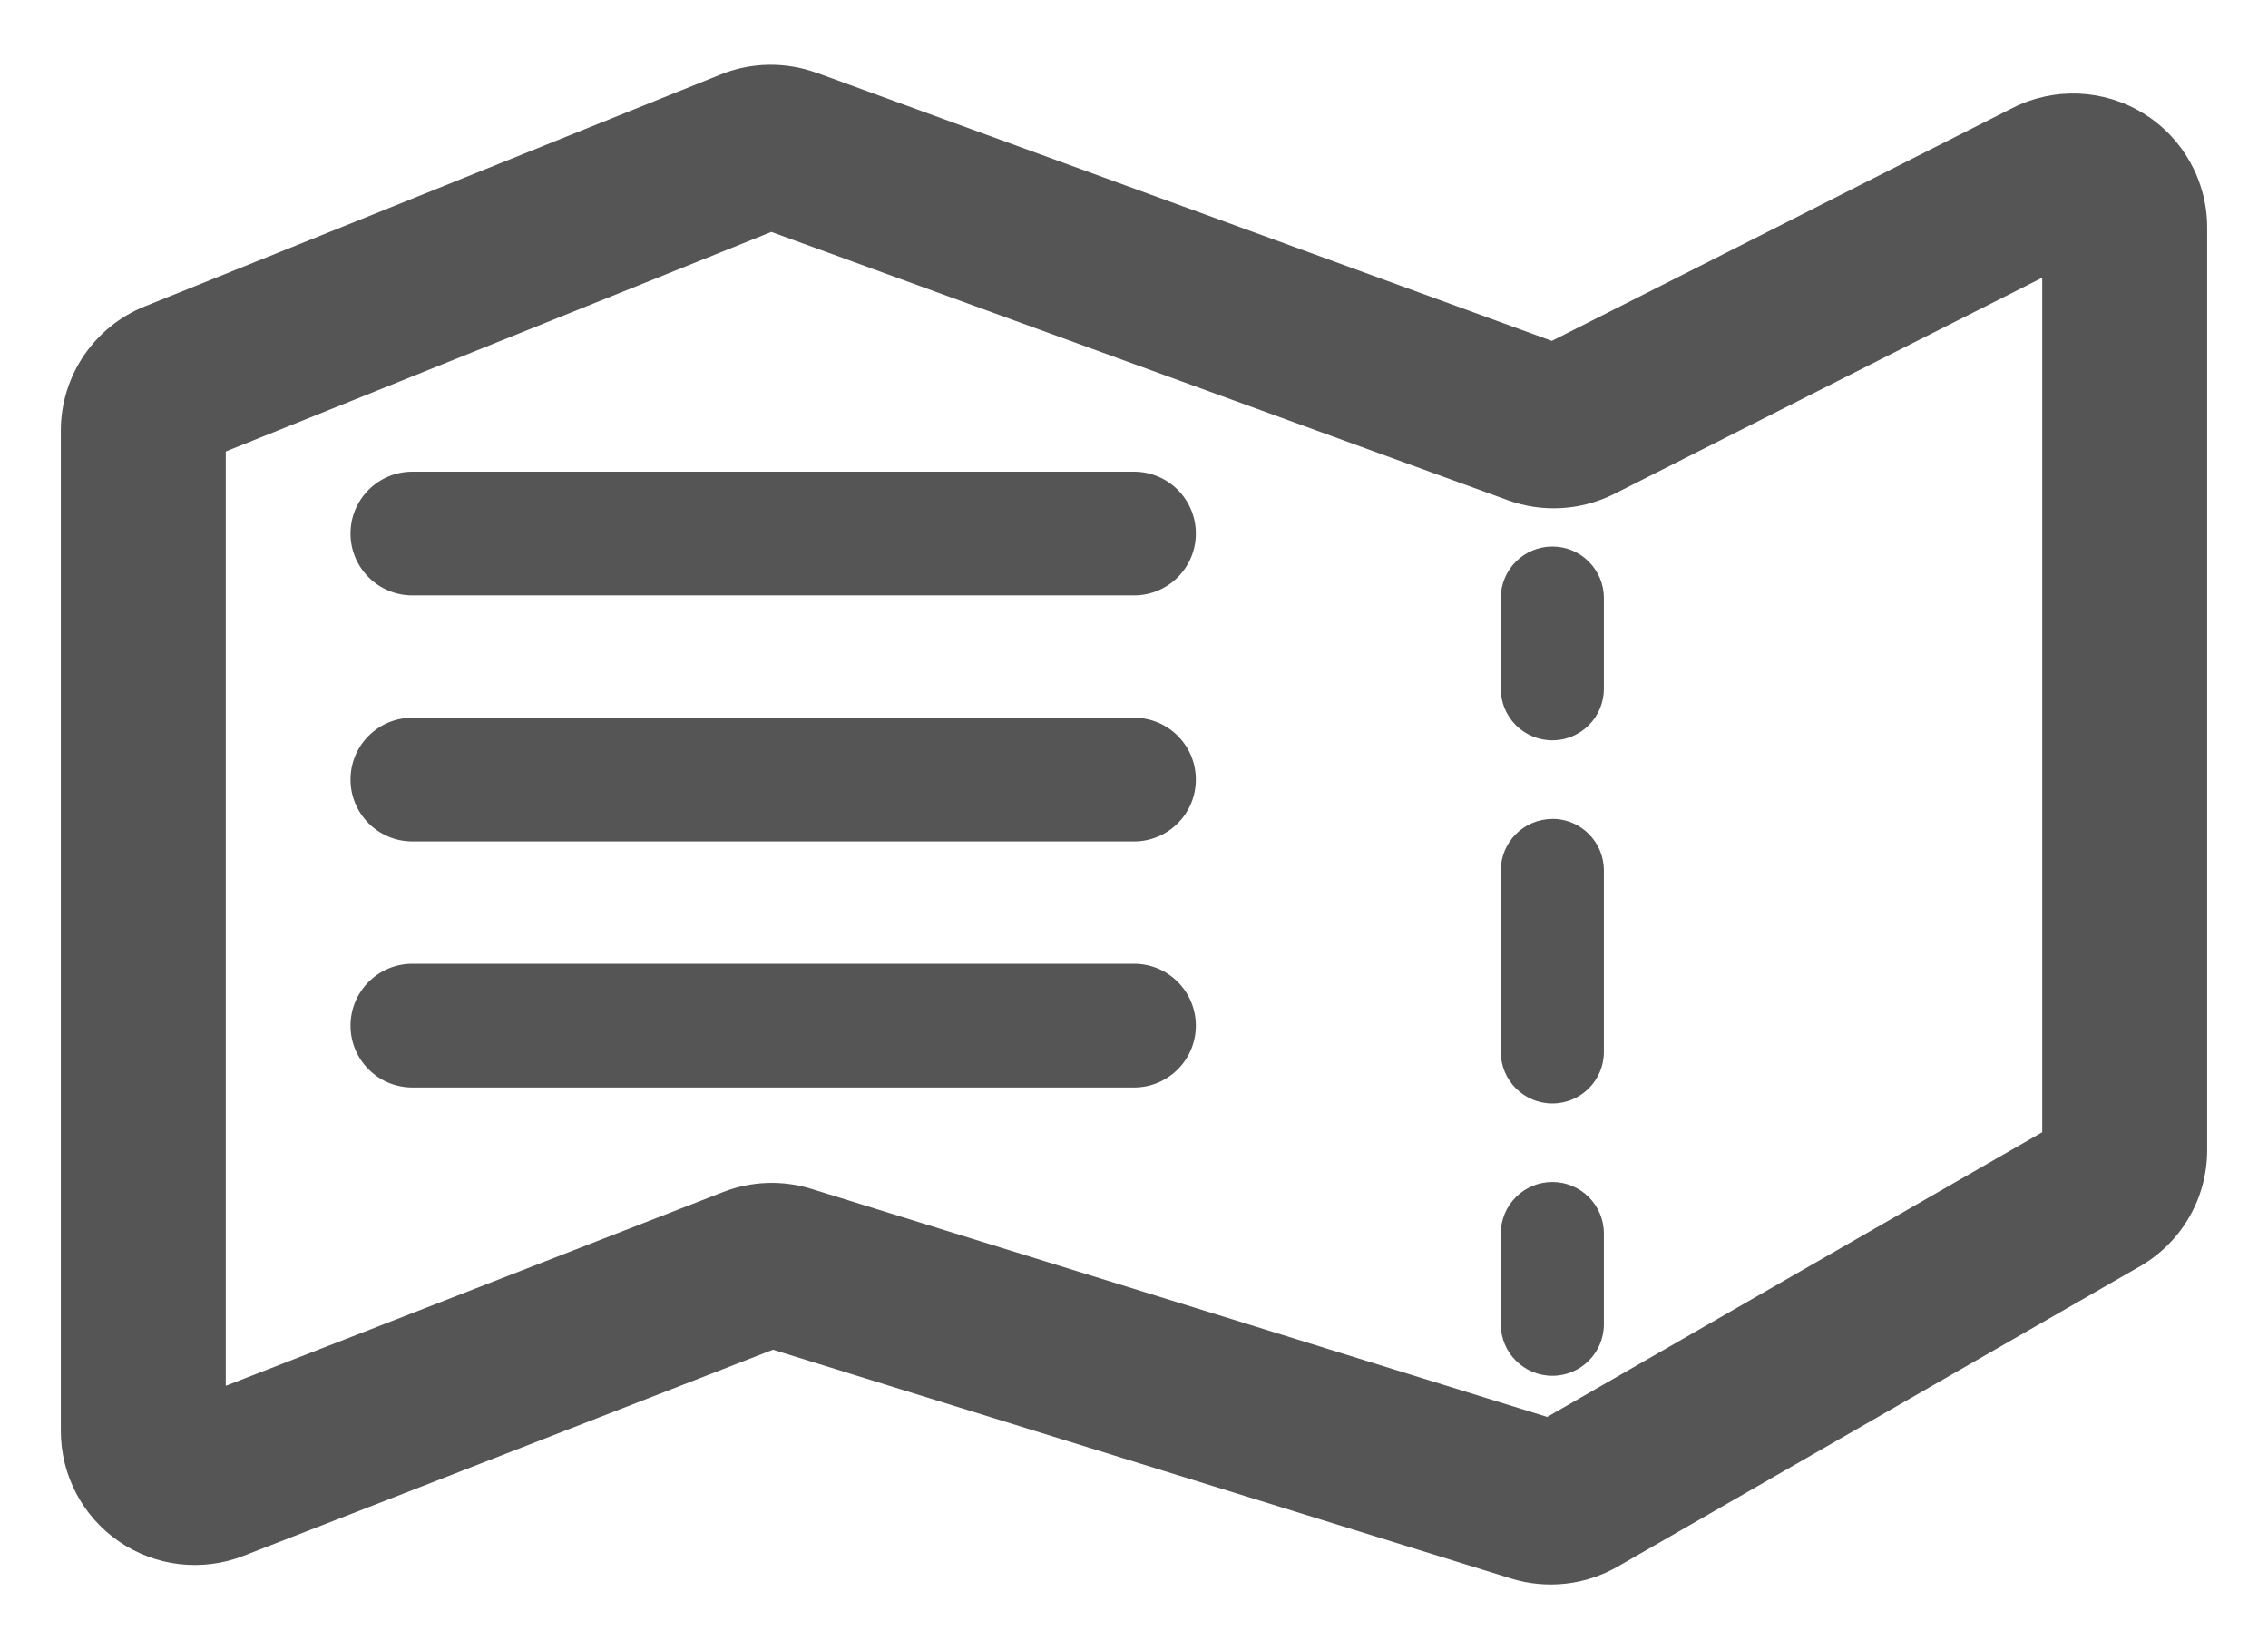
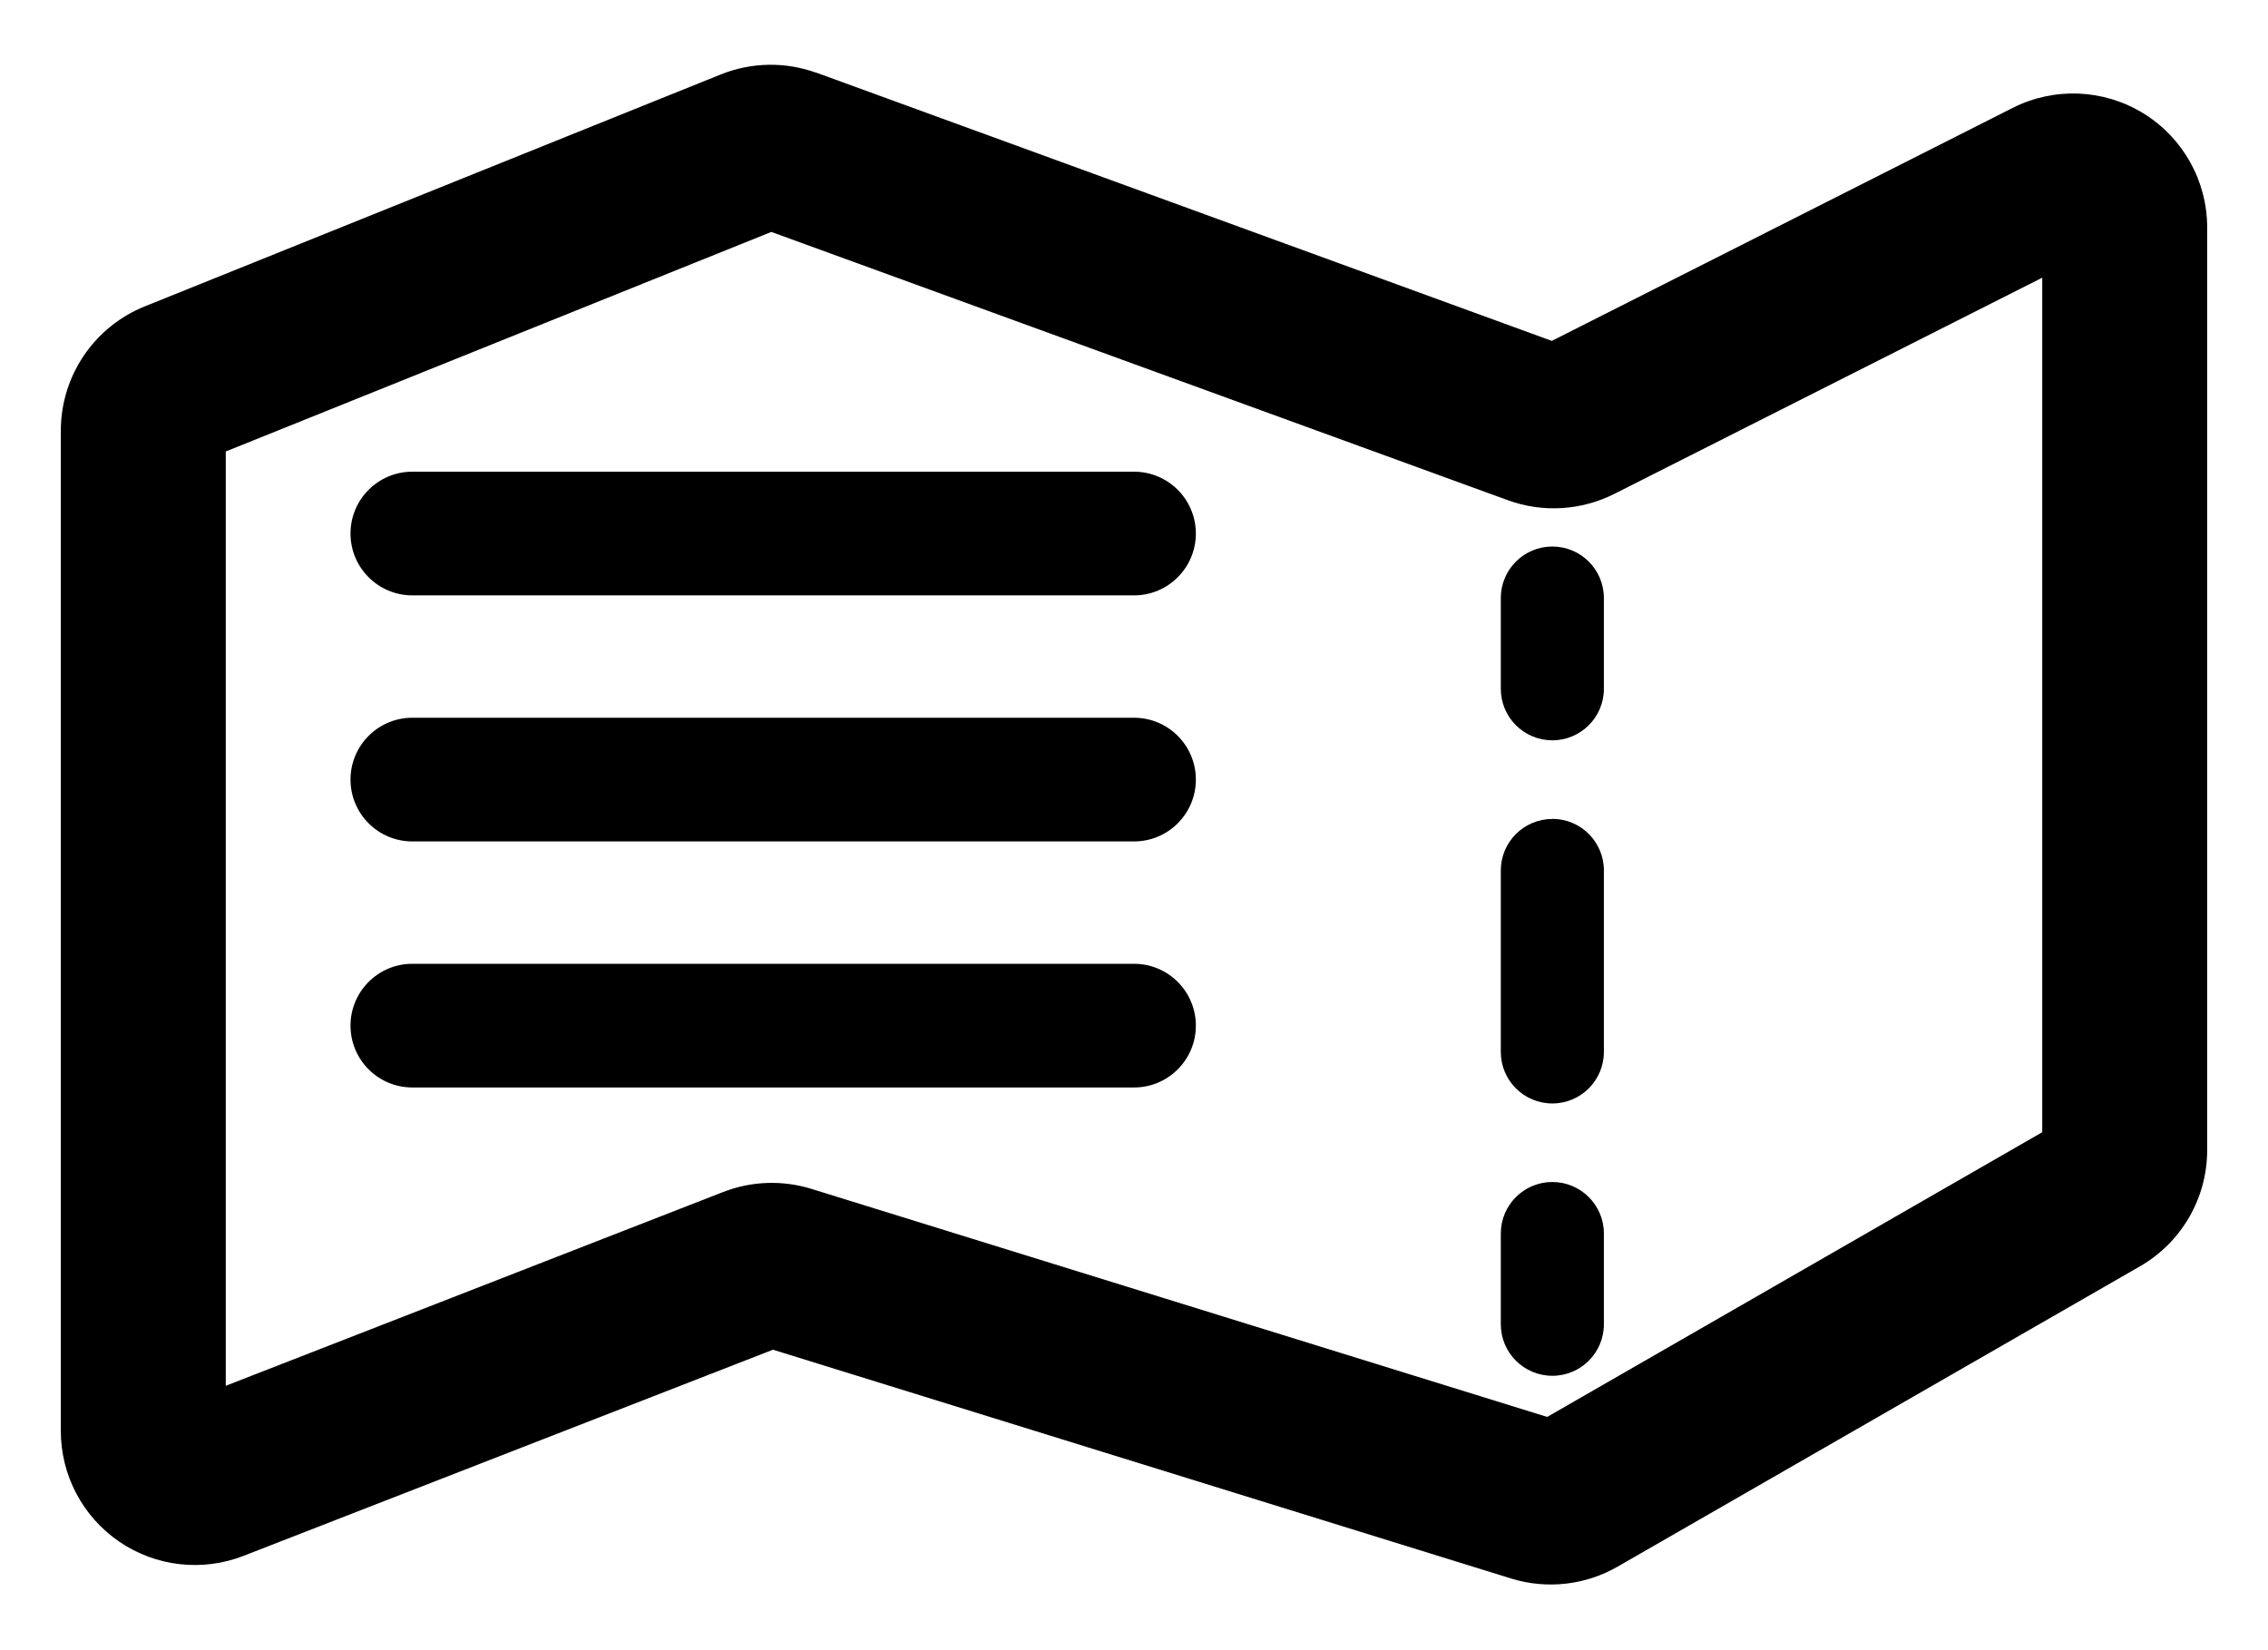
<svg xmlns="http://www.w3.org/2000/svg" width="22" height="16" fill="none">
-   <path fill-rule="evenodd" clip-rule="evenodd" d="m2.19 4.38 5.292-2.13 7.145 2.603c.337.123.71.1 1.031-.061l4.152-2.098v8.29l-4.802 2.762-7.136-2.212a1.3 1.3 0 0 0-.857.03l-4.825 1.88V4.38zM7.922.707a1.3 1.3 0 0 0-.93.015l-5.587 2.25A1.3 1.3 0 0 0 .59 4.178v9.704a1.3 1.3 0 0 0 1.772 1.212l5.136-2 7.161 2.22a1.3 1.3 0 0 0 1.033-.116l5.066-2.913a1.3 1.3 0 0 0 .652-1.127V2.207a1.3 1.3 0 0 0-1.887-1.16l-4.47 2.26L7.922.706zm7.136 4.595a.5.5 0 0 1 .5.5v.88a.5.5 0 0 1-1 0v-.88a.5.5 0 0 1 .5-.5zm0 2.642a.5.5 0 0 1 .5.5v1.761a.5.5 0 1 1-1 0v-1.76a.5.5 0 0 1 .5-.5zm0 3.523a.5.5 0 0 1 .5.5v.88a.5.5 0 0 1-1 0v-.88a.5.5 0 0 1 .5-.5zM4 4.576a.6.6 0 0 0 0 1.2h7a.6.6 0 1 0 0-1.2H4zm0 2.387a.6.6 0 0 0 0 1.2h7a.6.6 0 1 0 0-1.2H4zM3.4 9.95a.6.6 0 0 1 .6-.6h7a.6.6 0 1 1 0 1.2H4a.6.6 0 0 1-.6-.6z" fill="#555" />
+   <path fill-rule="evenodd" clip-rule="evenodd" d="m2.19 4.38 5.292-2.13 7.145 2.603c.337.123.71.1 1.031-.061l4.152-2.098v8.29l-4.802 2.762-7.136-2.212a1.3 1.3 0 0 0-.857.03l-4.825 1.88V4.38zM7.922.707a1.3 1.3 0 0 0-.93.015l-5.587 2.25A1.3 1.3 0 0 0 .59 4.178v9.704a1.3 1.3 0 0 0 1.772 1.212l5.136-2 7.161 2.22a1.3 1.3 0 0 0 1.033-.116l5.066-2.913a1.3 1.3 0 0 0 .652-1.127V2.207a1.3 1.3 0 0 0-1.887-1.16l-4.47 2.26L7.922.706zm7.136 4.595a.5.5 0 0 1 .5.5v.88a.5.5 0 0 1-1 0v-.88a.5.5 0 0 1 .5-.5zm0 2.642a.5.5 0 0 1 .5.5v1.761a.5.5 0 1 1-1 0v-1.76a.5.5 0 0 1 .5-.5zm0 3.523a.5.5 0 0 1 .5.5v.88a.5.5 0 0 1-1 0v-.88a.5.5 0 0 1 .5-.5zM4 4.576a.6.6 0 0 0 0 1.2h7a.6.6 0 1 0 0-1.2H4zm0 2.387a.6.6 0 0 0 0 1.2h7a.6.6 0 1 0 0-1.2H4zM3.4 9.95a.6.6 0 0 1 .6-.6h7a.6.6 0 1 1 0 1.2H4a.6.6 0 0 1-.6-.6z" fill="currentColor" />
</svg>
